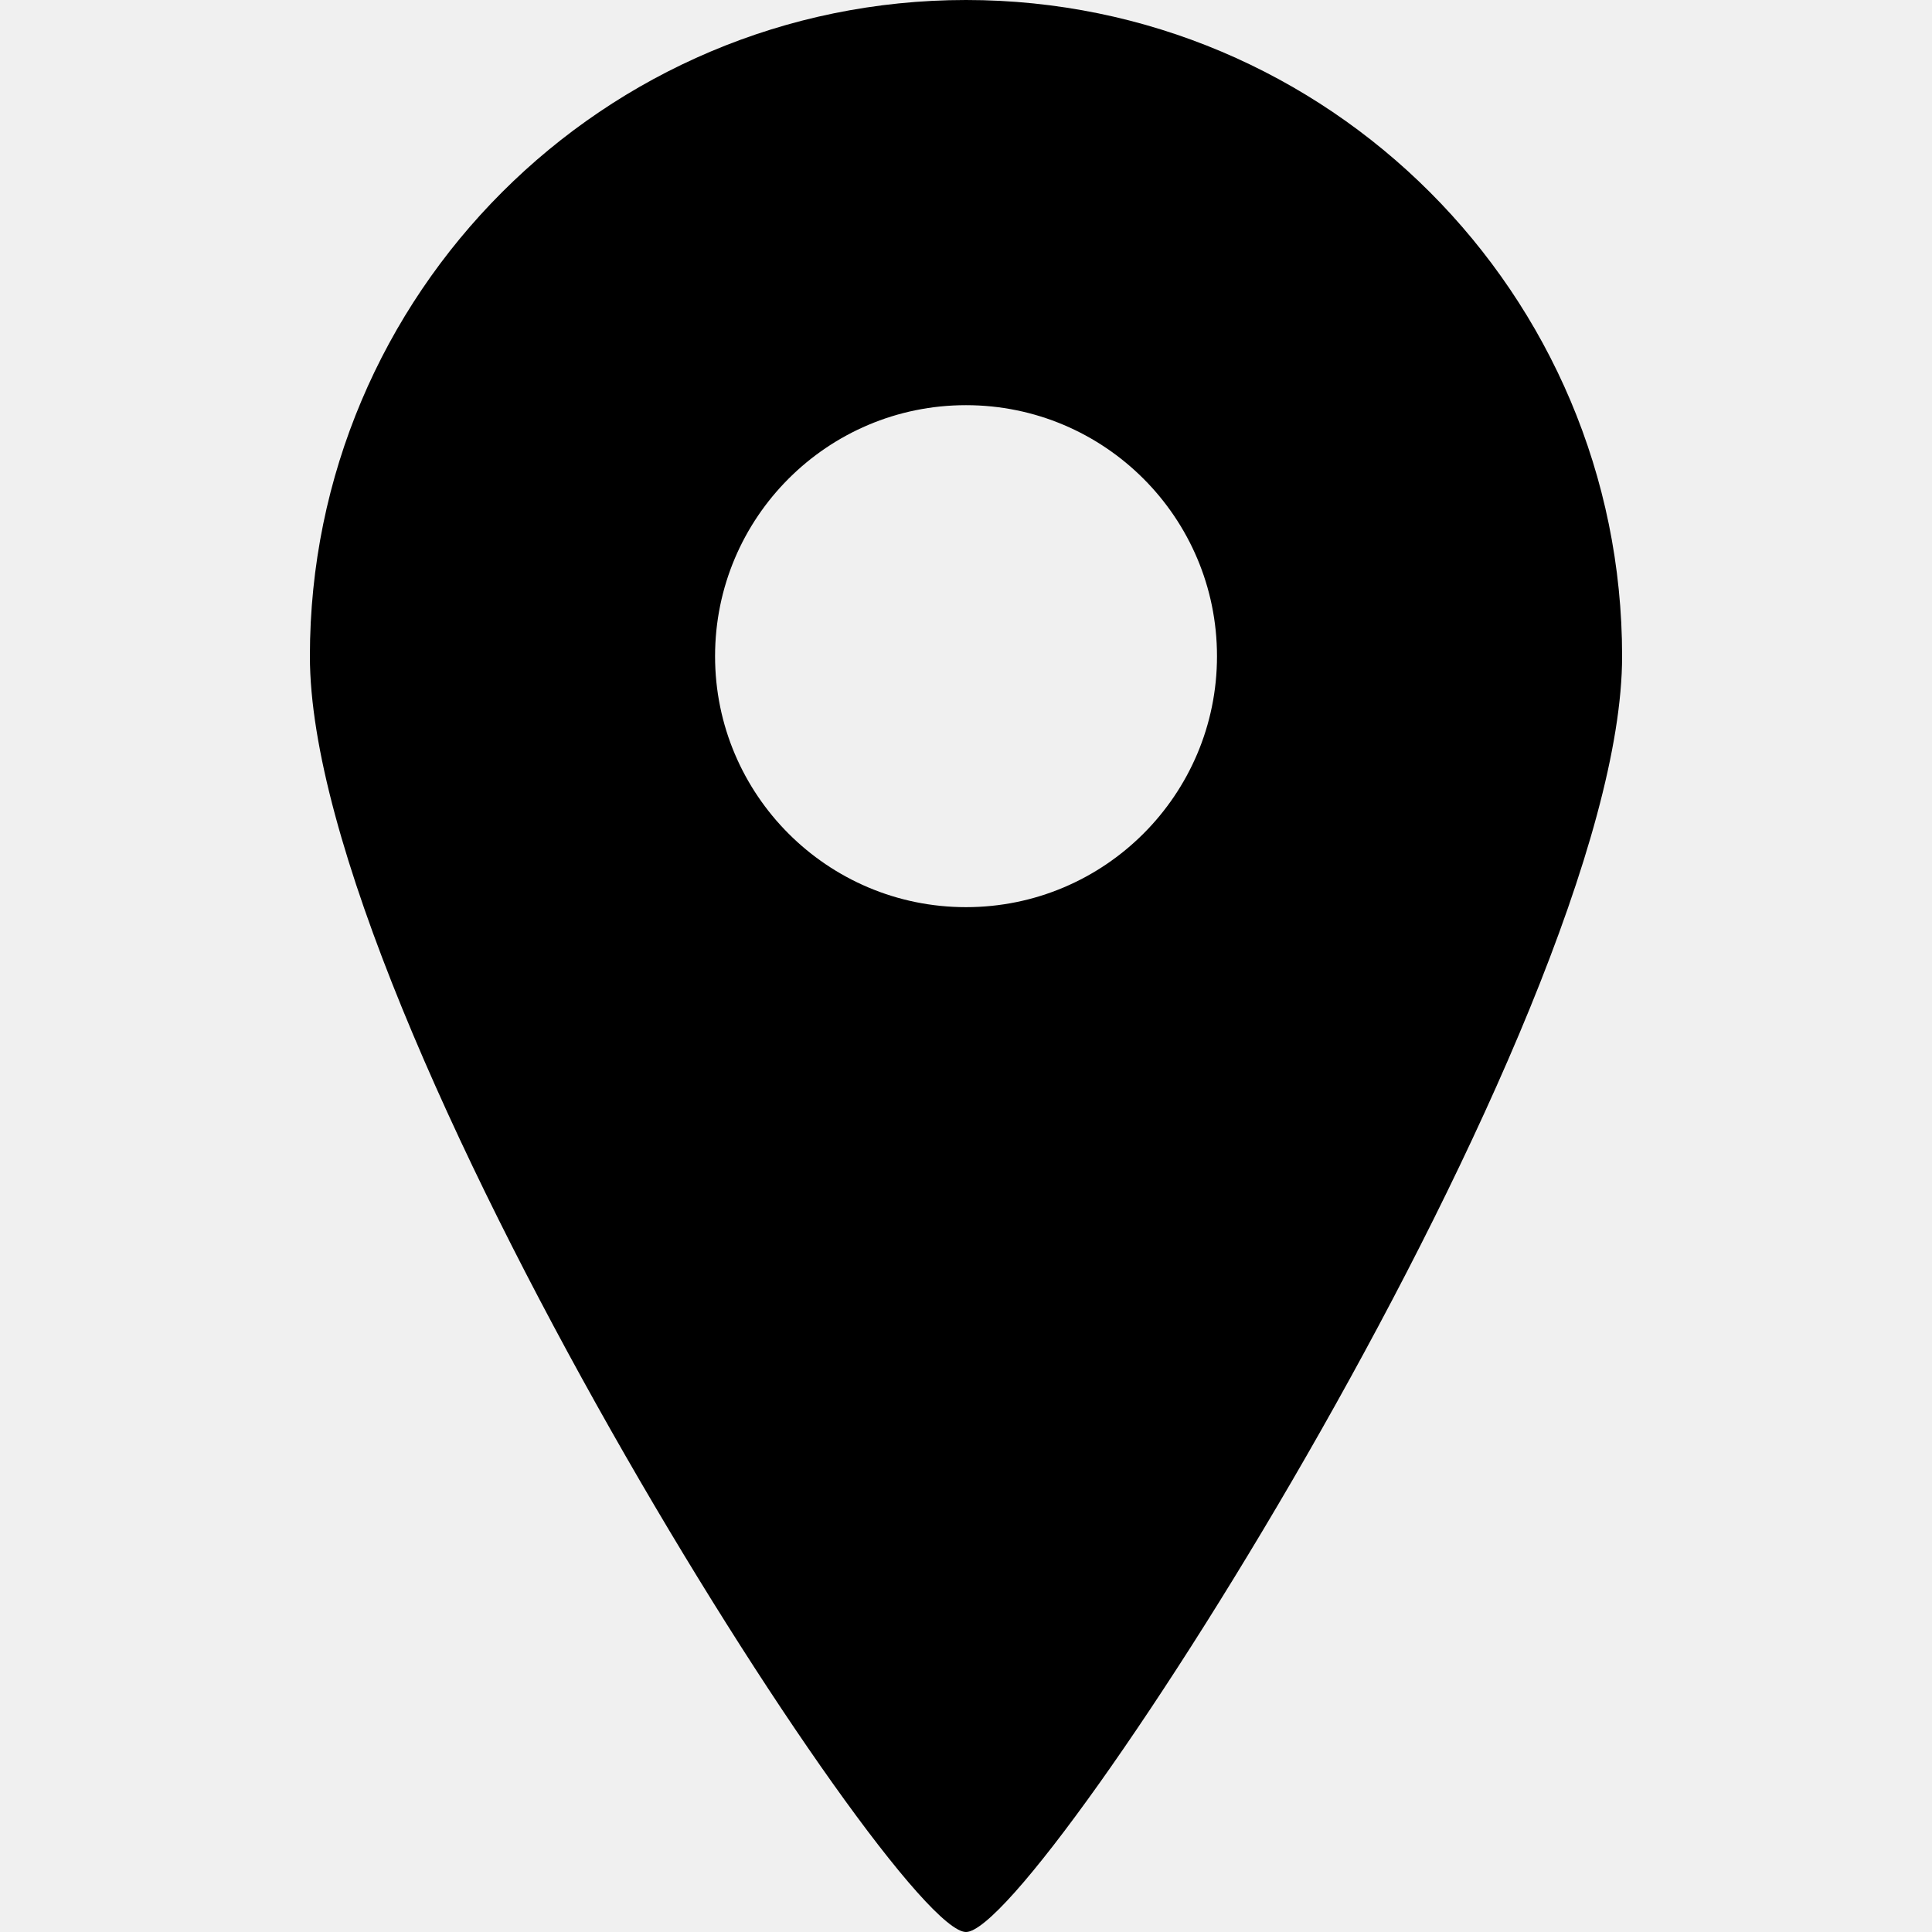
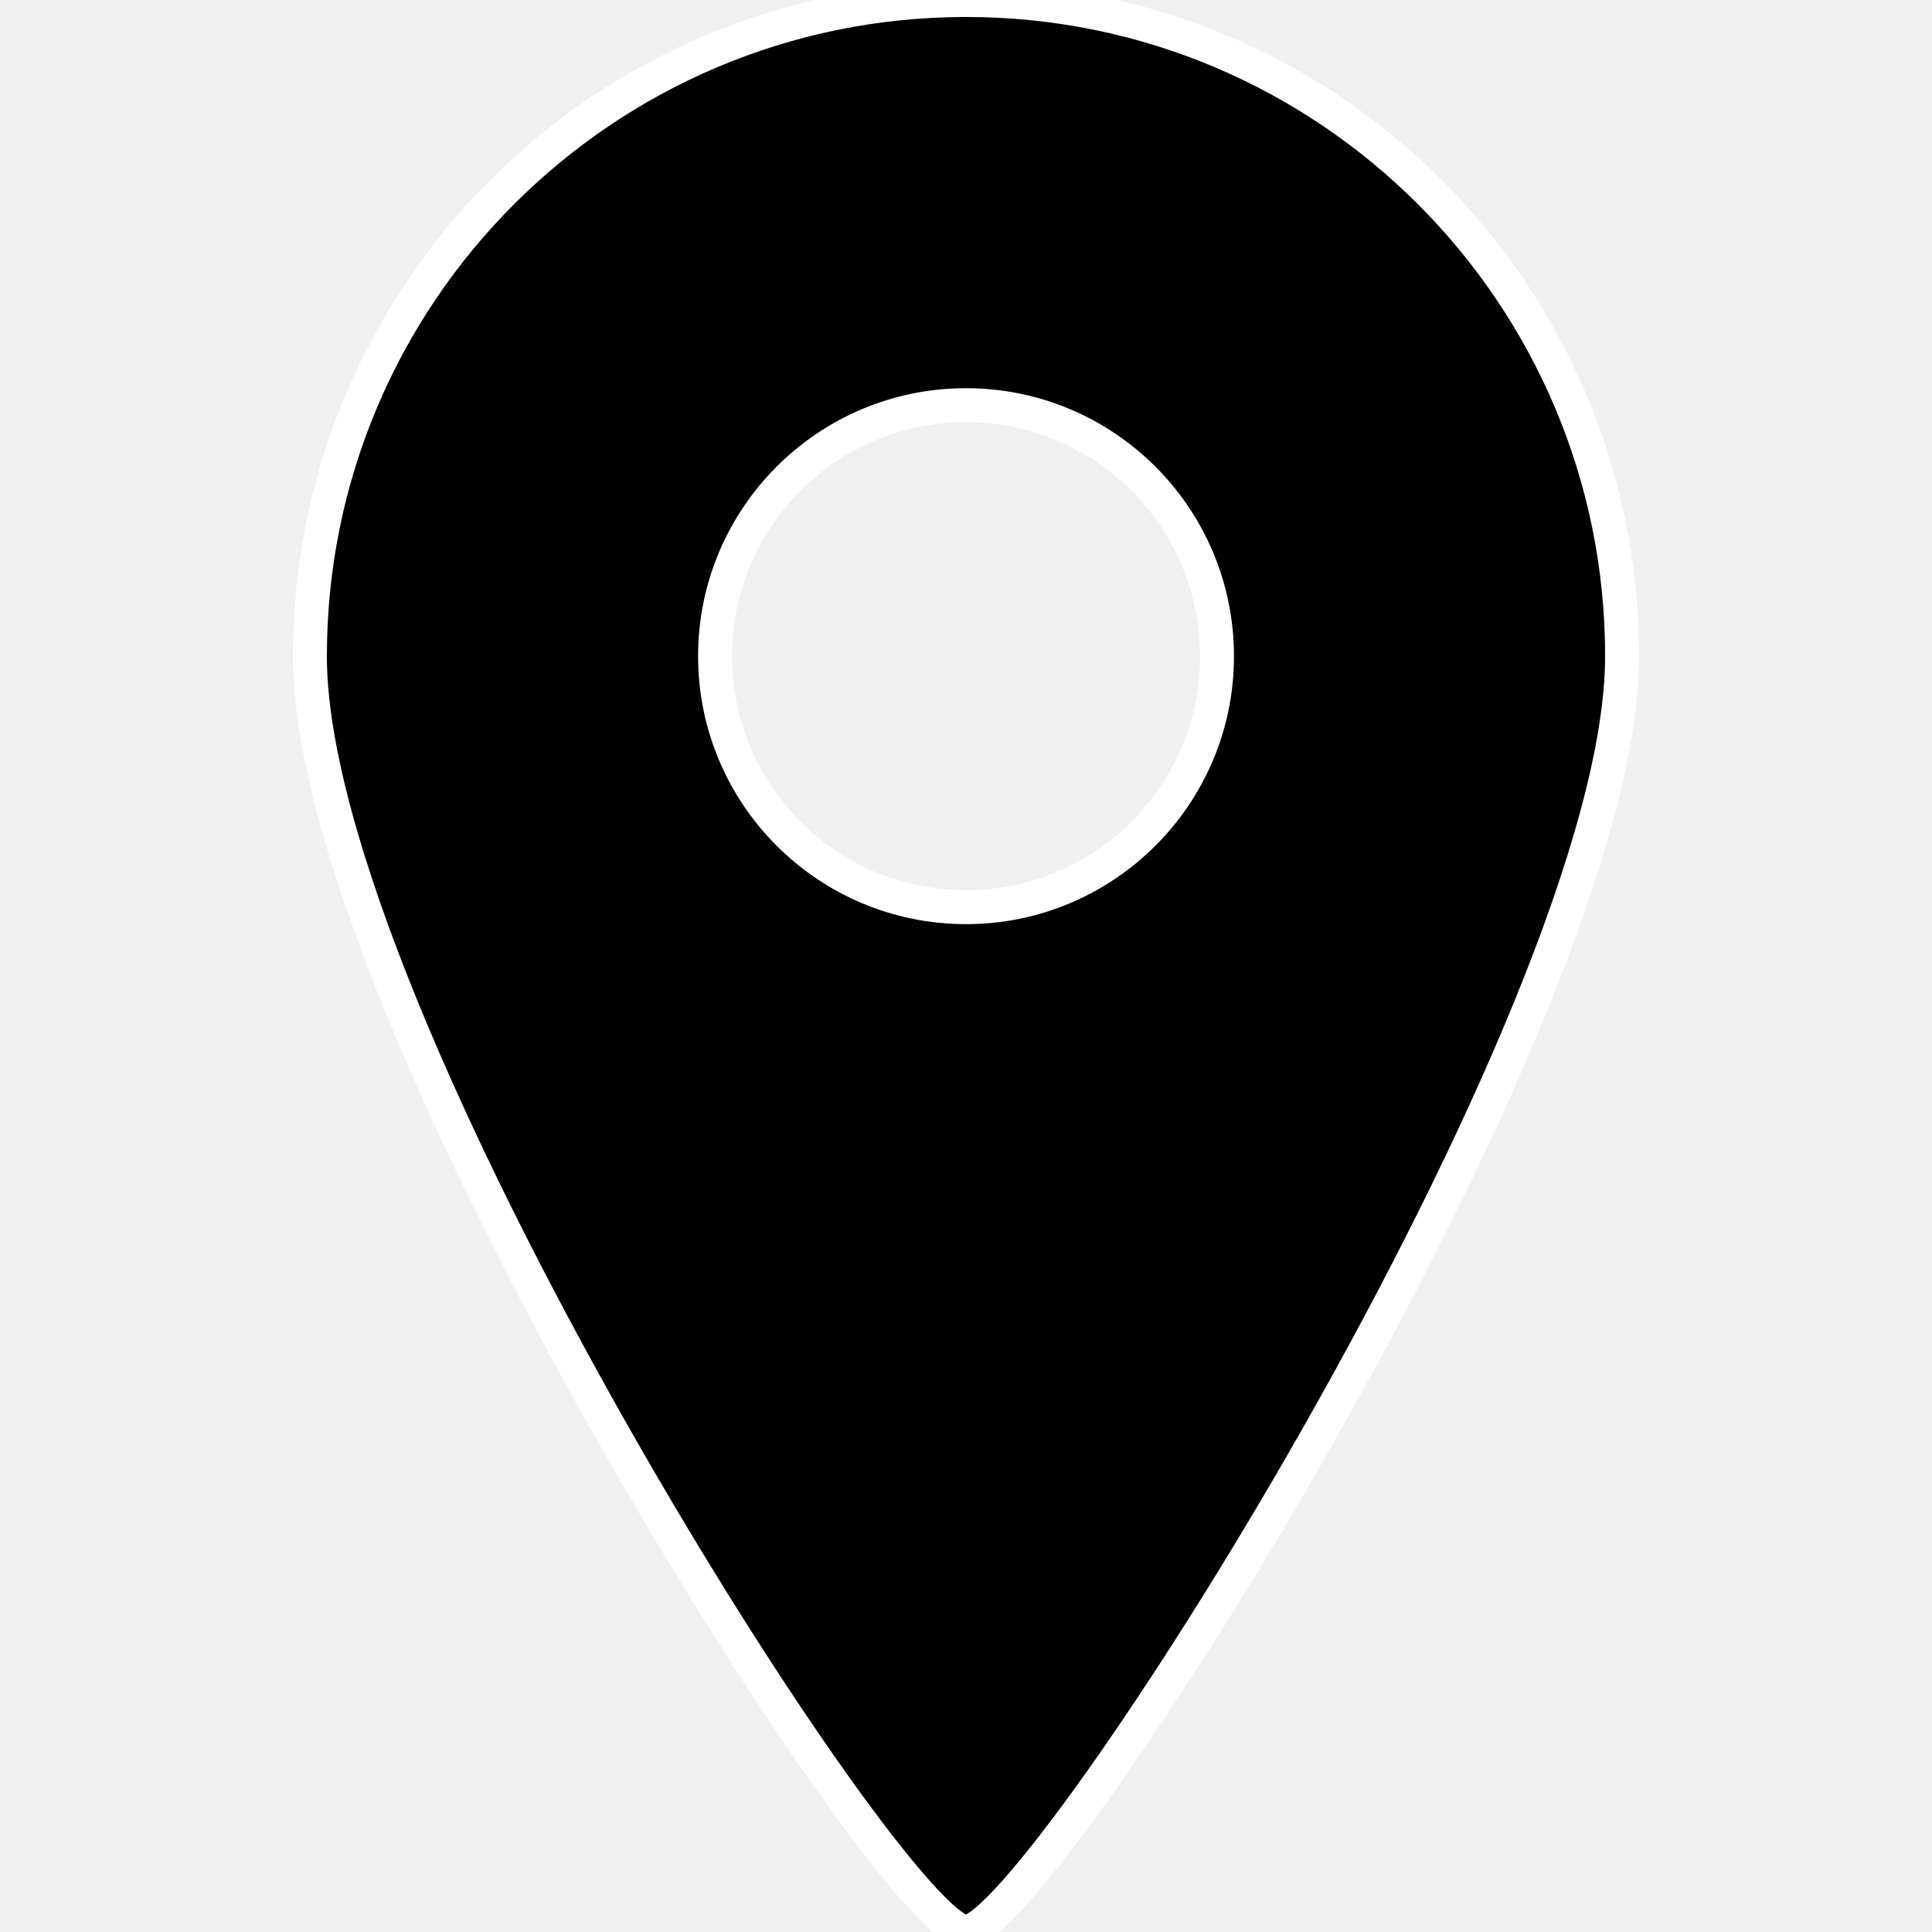
<svg xmlns="http://www.w3.org/2000/svg" version="1.1" id="_x32_" width="800px" height="800px" viewBox="0 0 512 512" xml:space="preserve">
  <style type="text/css">

- 	.st0{fill:#000000;}
+ 	.st0{fill:#000000; stroke: white; stroke-width: 9;}

</style>
  <g>
    <path class="st0" d="M256,0C159.969,0,82.125,77.859,82.125,173.906C82.125,269.938,236.797,512,256,512   c19.219,0,173.875-242.063,173.875-338.094C429.875,77.859,352.031,0,256,0z M256,240.406c-36.719,0-66.5-29.781-66.5-66.5   c0-36.75,29.781-66.531,66.5-66.531s66.516,29.781,66.516,66.531C322.516,210.625,292.719,240.406,256,240.406z" />
  </g>
</svg>
